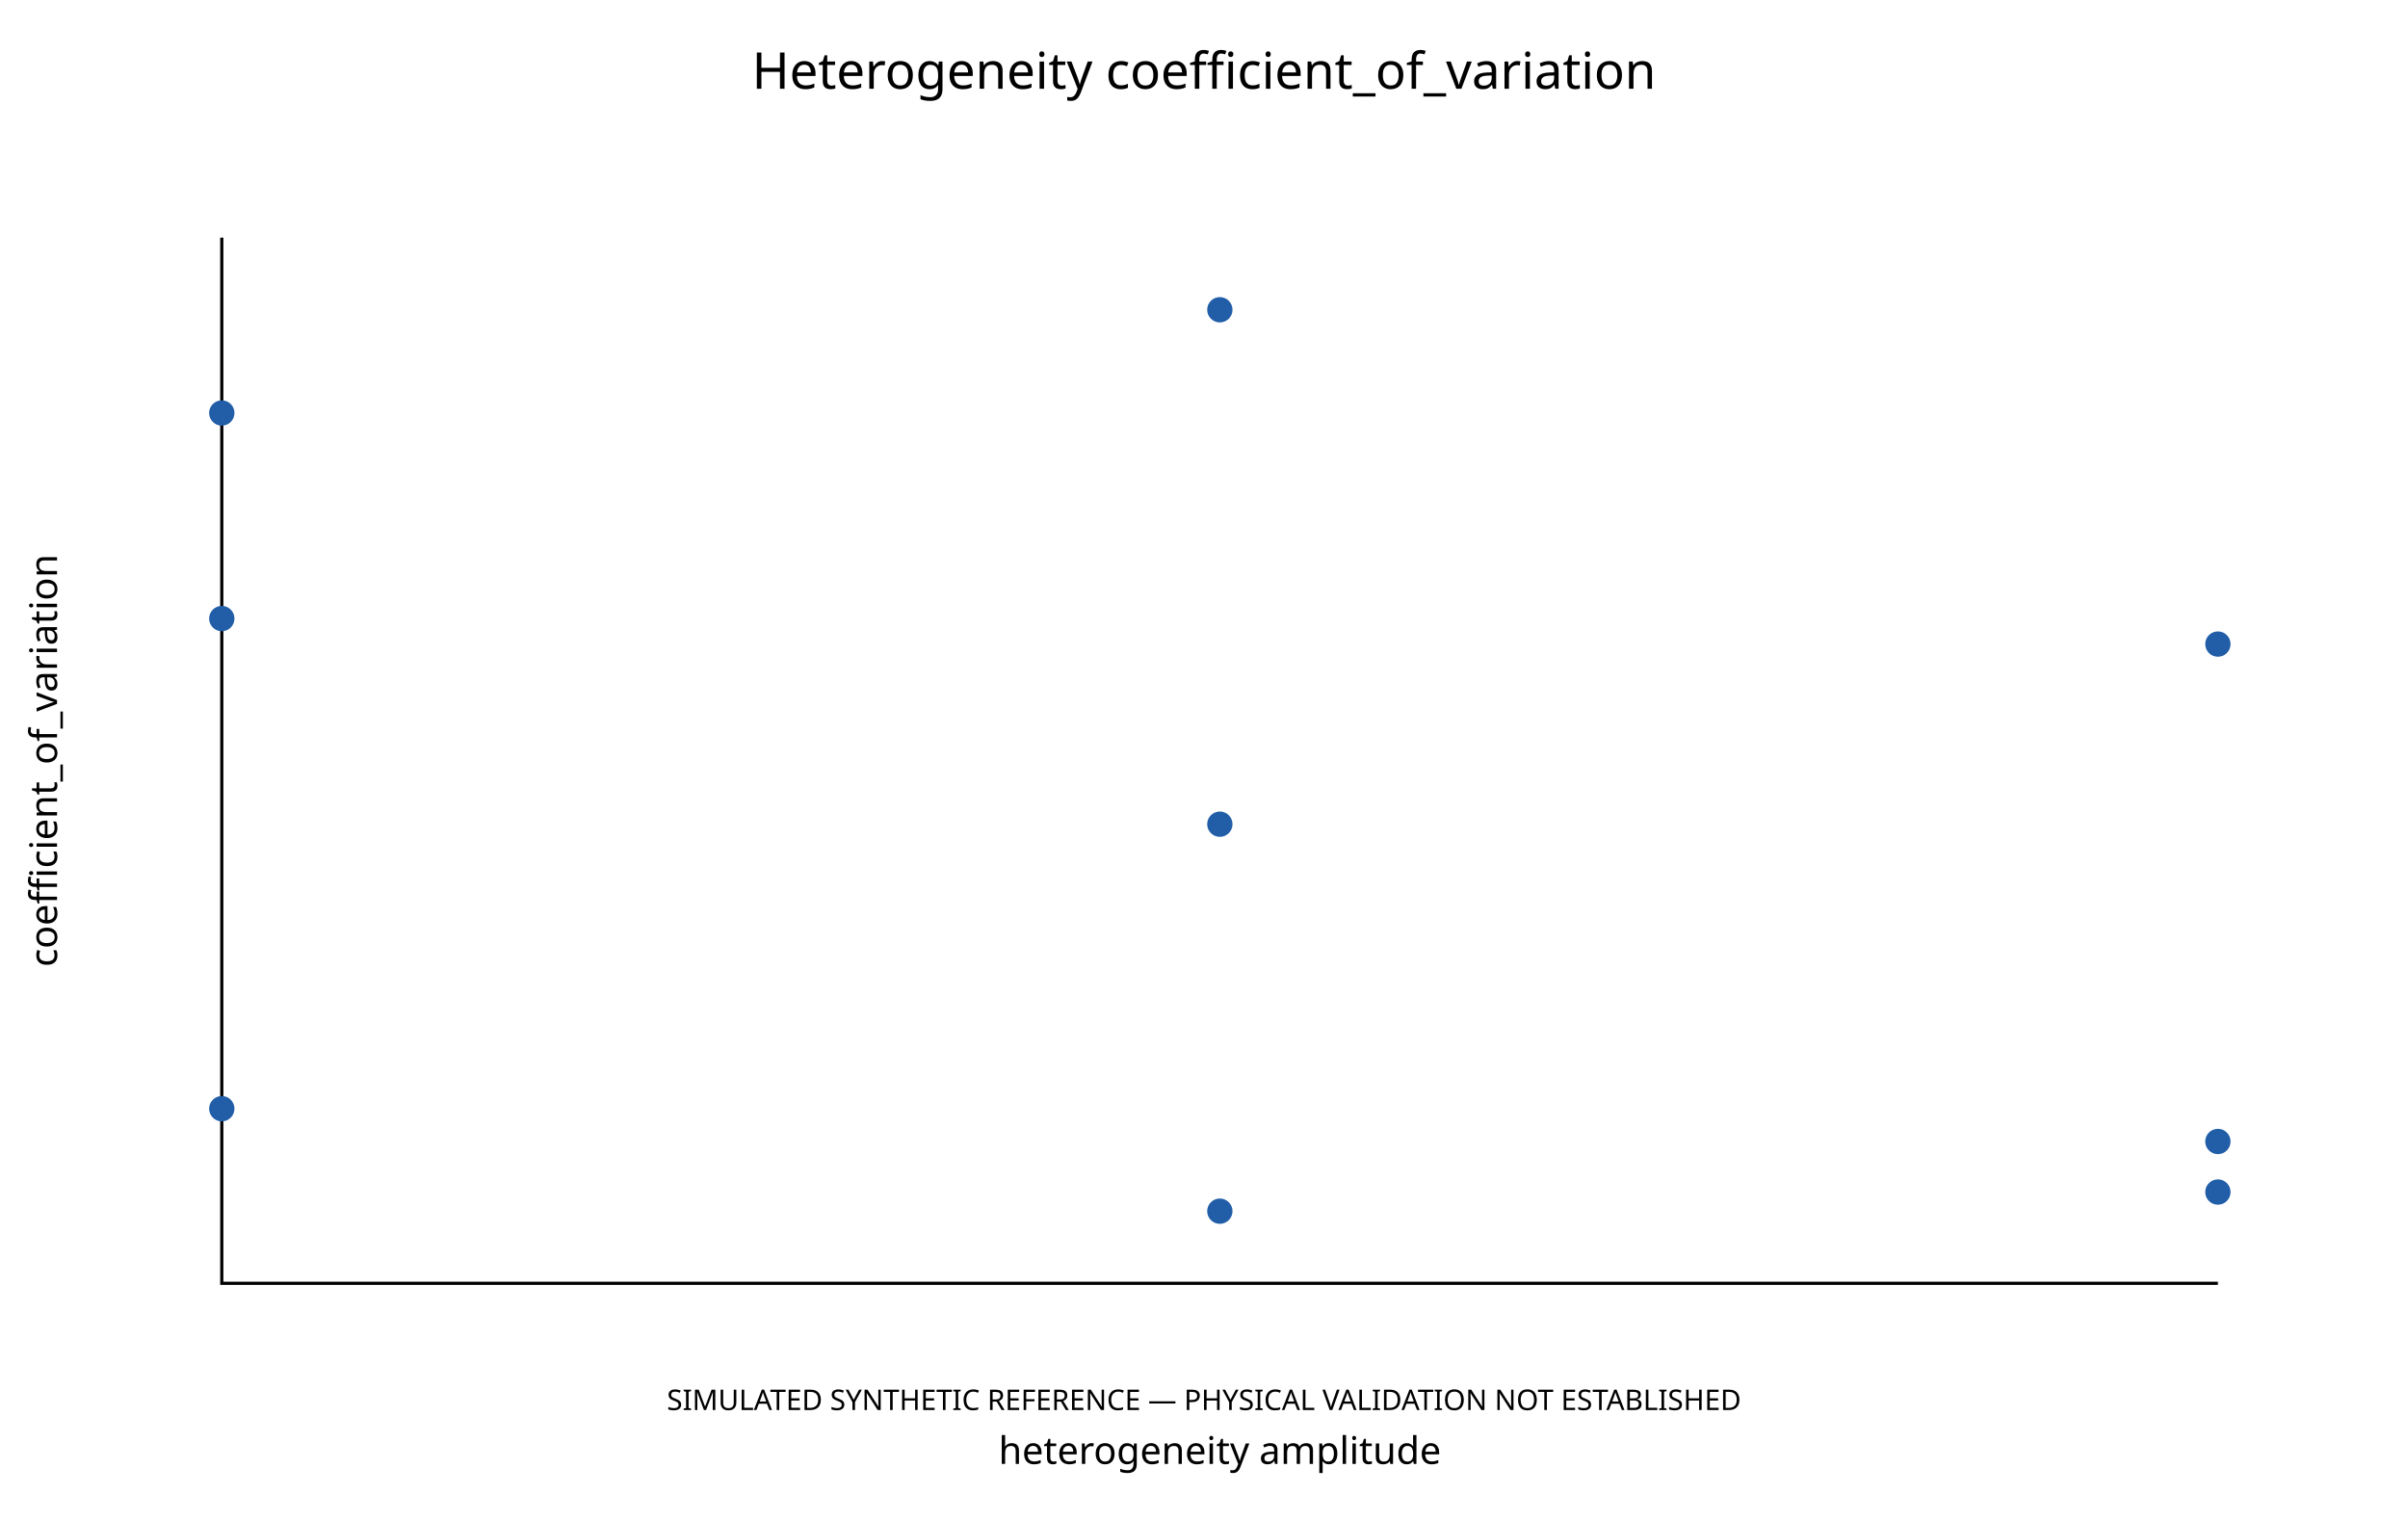
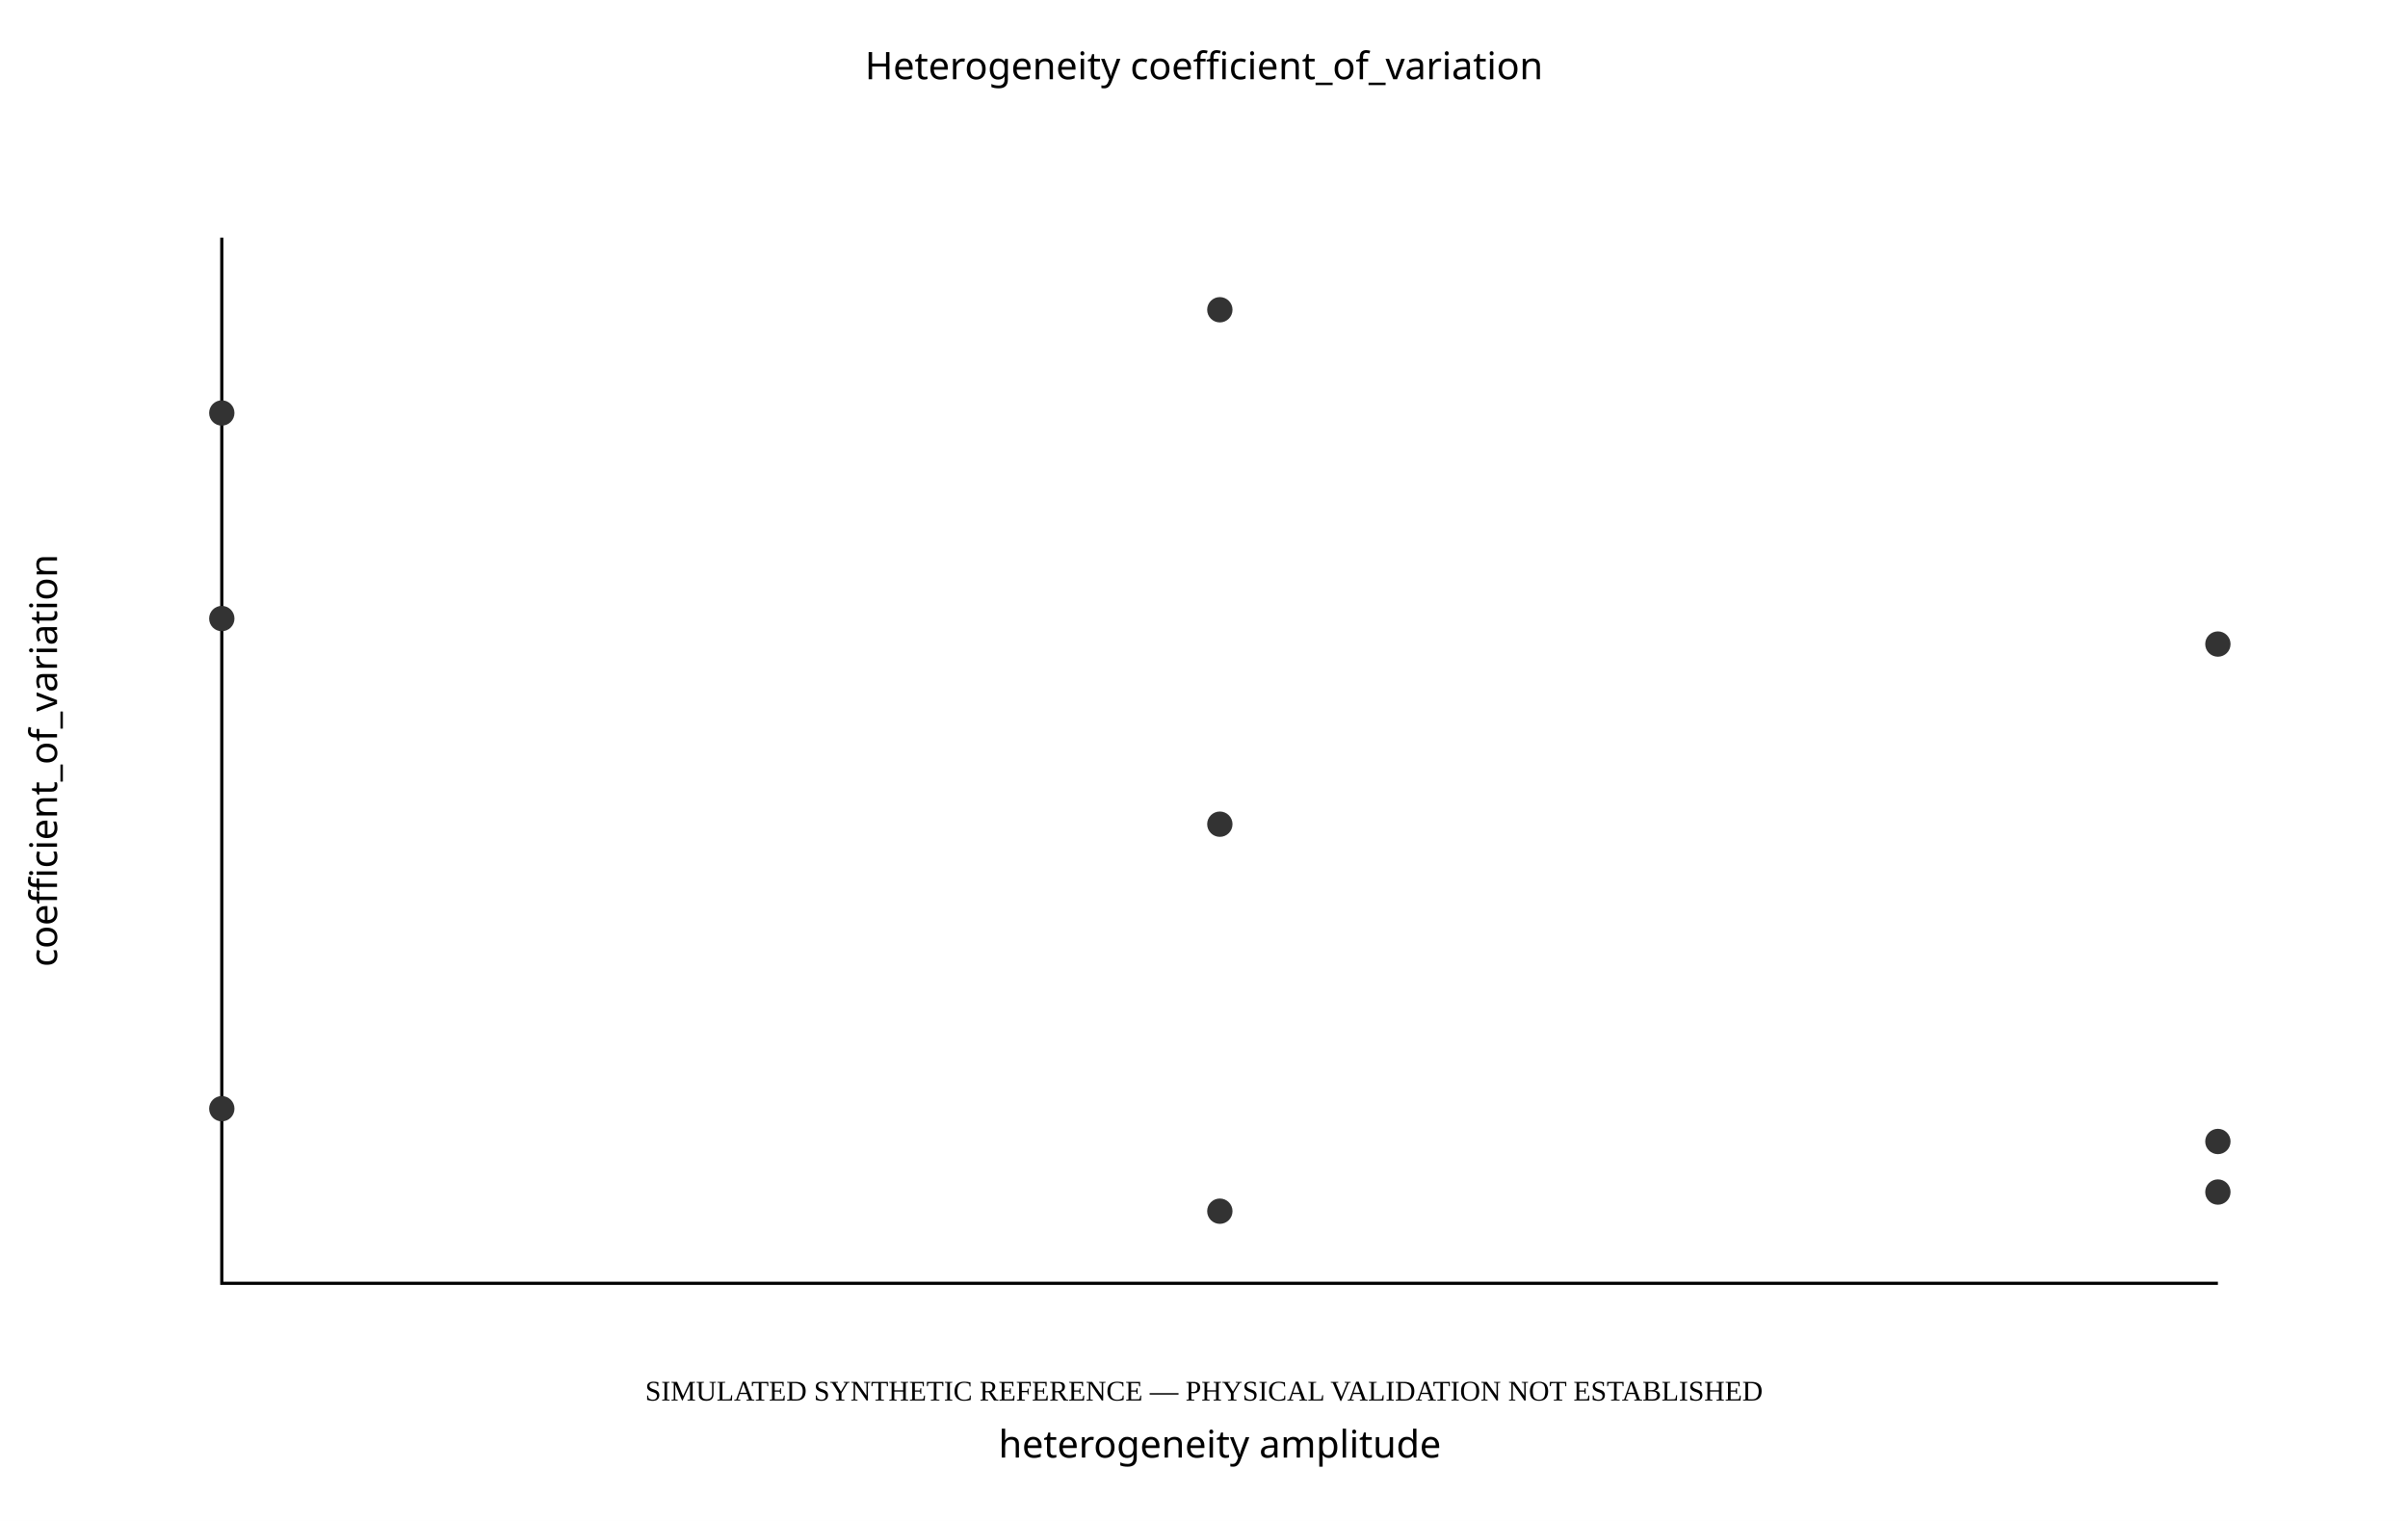
<svg xmlns="http://www.w3.org/2000/svg" width="760" height="480" viewBox="0 0 760 480">
  <rect width="100%" height="100%" fill="white" />
-   <text x="380" y="28" text-anchor="middle" font-family="sans-serif" font-size="16">Heterogeneity coefficient_of_variation</text>
+   <text x="380" y="25" text-anchor="middle" font-family="sans-serif">Heterogeneity coefficient_of_variation</text>
  <path d="M70 75V405H700" fill="none" stroke="black" />
-   <text x="385" y="462" text-anchor="middle" font-family="sans-serif" font-size="12">heterogeneity amplitude</text>
+   <text x="385" y="460" text-anchor="middle" font-family="sans-serif" font-size="12">heterogeneity amplitude</text>
  <text x="18" y="240" transform="rotate(-90 18 240)" text-anchor="middle" font-family="sans-serif" font-size="12">coefficient_of_variation</text>
-   <circle cx="70.000" cy="195.214" r="4" fill="#225ea8" />
-   <circle cx="70.000" cy="349.895" r="4" fill="#225ea8" />
-   <circle cx="70.000" cy="130.336" r="4" fill="#225ea8" />
-   <circle cx="385.000" cy="382.241" r="4" fill="#225ea8" />
-   <circle cx="385.000" cy="97.759" r="4" fill="#225ea8" />
-   <circle cx="385.000" cy="260.106" r="4" fill="#225ea8" />
-   <circle cx="700.000" cy="360.246" r="4" fill="#225ea8" />
-   <circle cx="700.000" cy="203.266" r="4" fill="#225ea8" />
-   <circle cx="700.000" cy="376.198" r="4" fill="#225ea8" />
-   <text x="380" y="445" text-anchor="middle" font-family="sans-serif" font-size="9">SIMULATED SYNTHETIC REFERENCE — PHYSICAL VALIDATION NOT ESTABLISHED</text>
+   <circle cx="70.000" cy="195.214" r="4" fill="#333" />
+   <circle cx="70.000" cy="349.895" r="4" fill="#333" />
+   <circle cx="70.000" cy="130.336" r="4" fill="#333" />
+   <circle cx="385.000" cy="382.241" r="4" fill="#333" />
+   <circle cx="385.000" cy="97.759" r="4" fill="#333" />
+   <circle cx="385.000" cy="260.106" r="4" fill="#333" />
+   <circle cx="700.000" cy="360.246" r="4" fill="#333" />
+   <circle cx="700.000" cy="203.266" r="4" fill="#333" />
+   <circle cx="700.000" cy="376.198" r="4" fill="#333" />
+   <text x="380" y="442" text-anchor="middle" font-size="9">SIMULATED SYNTHETIC REFERENCE — PHYSICAL VALIDATION NOT ESTABLISHED</text>
</svg>
